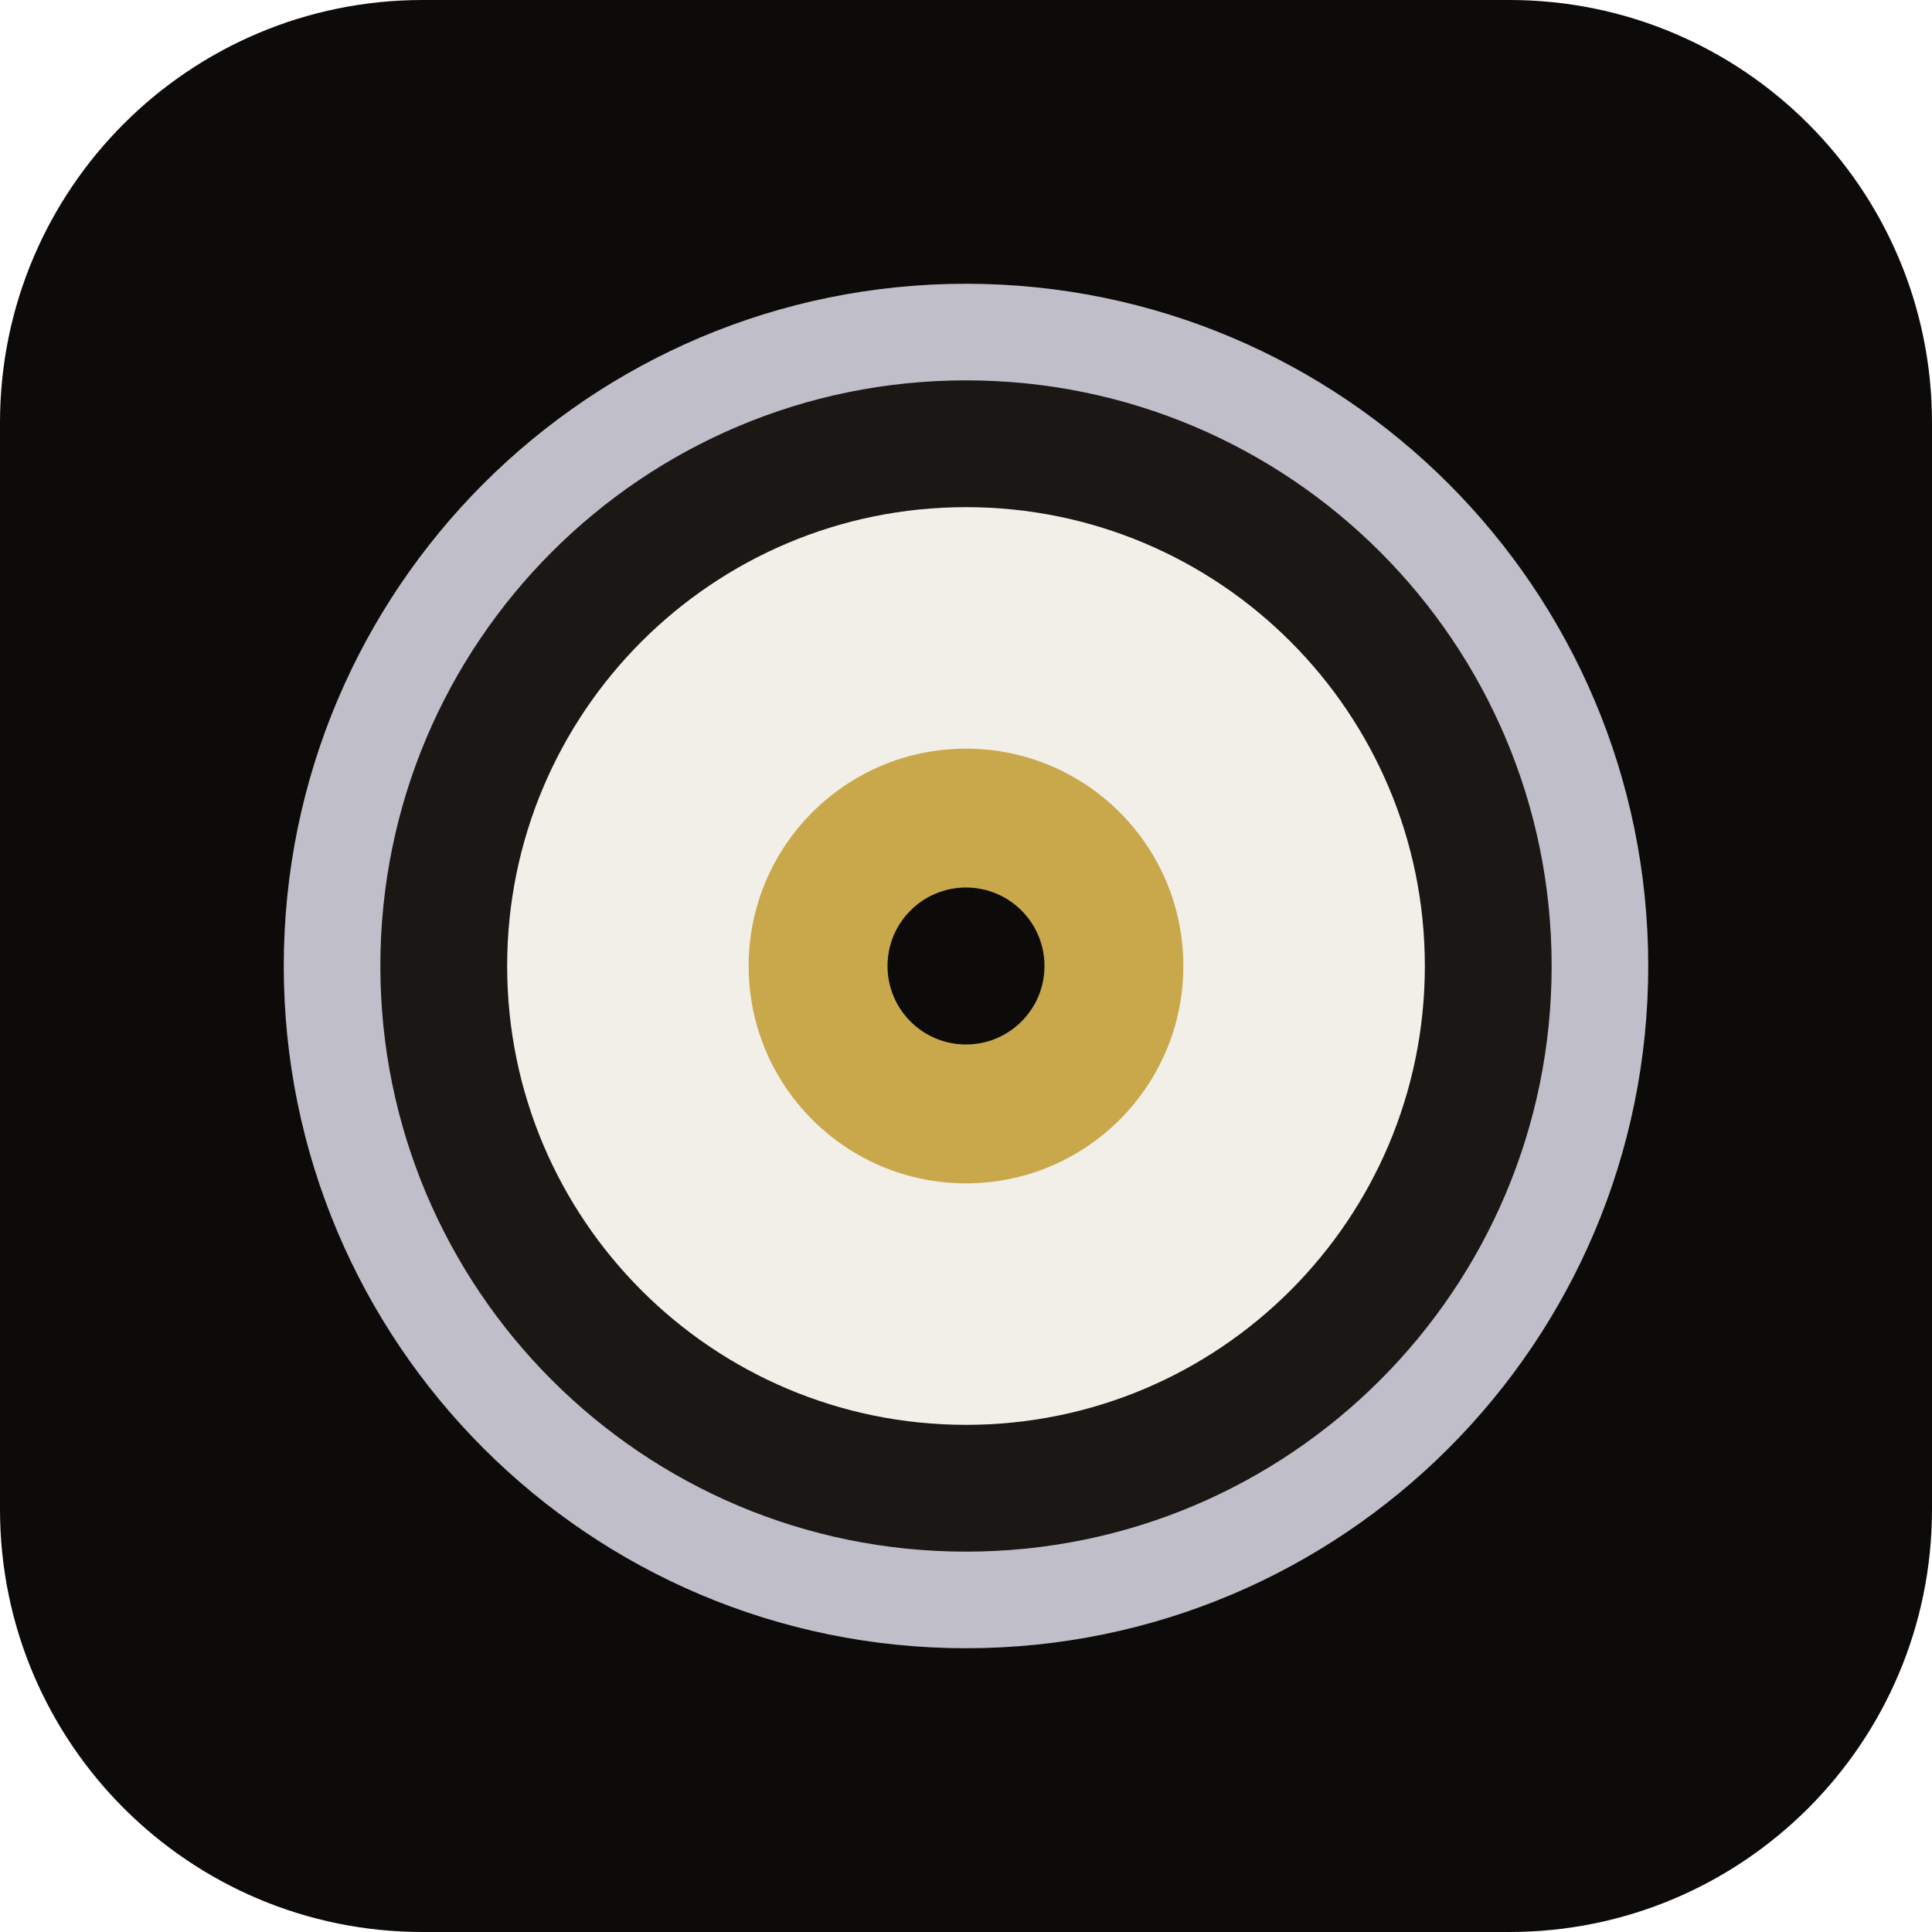
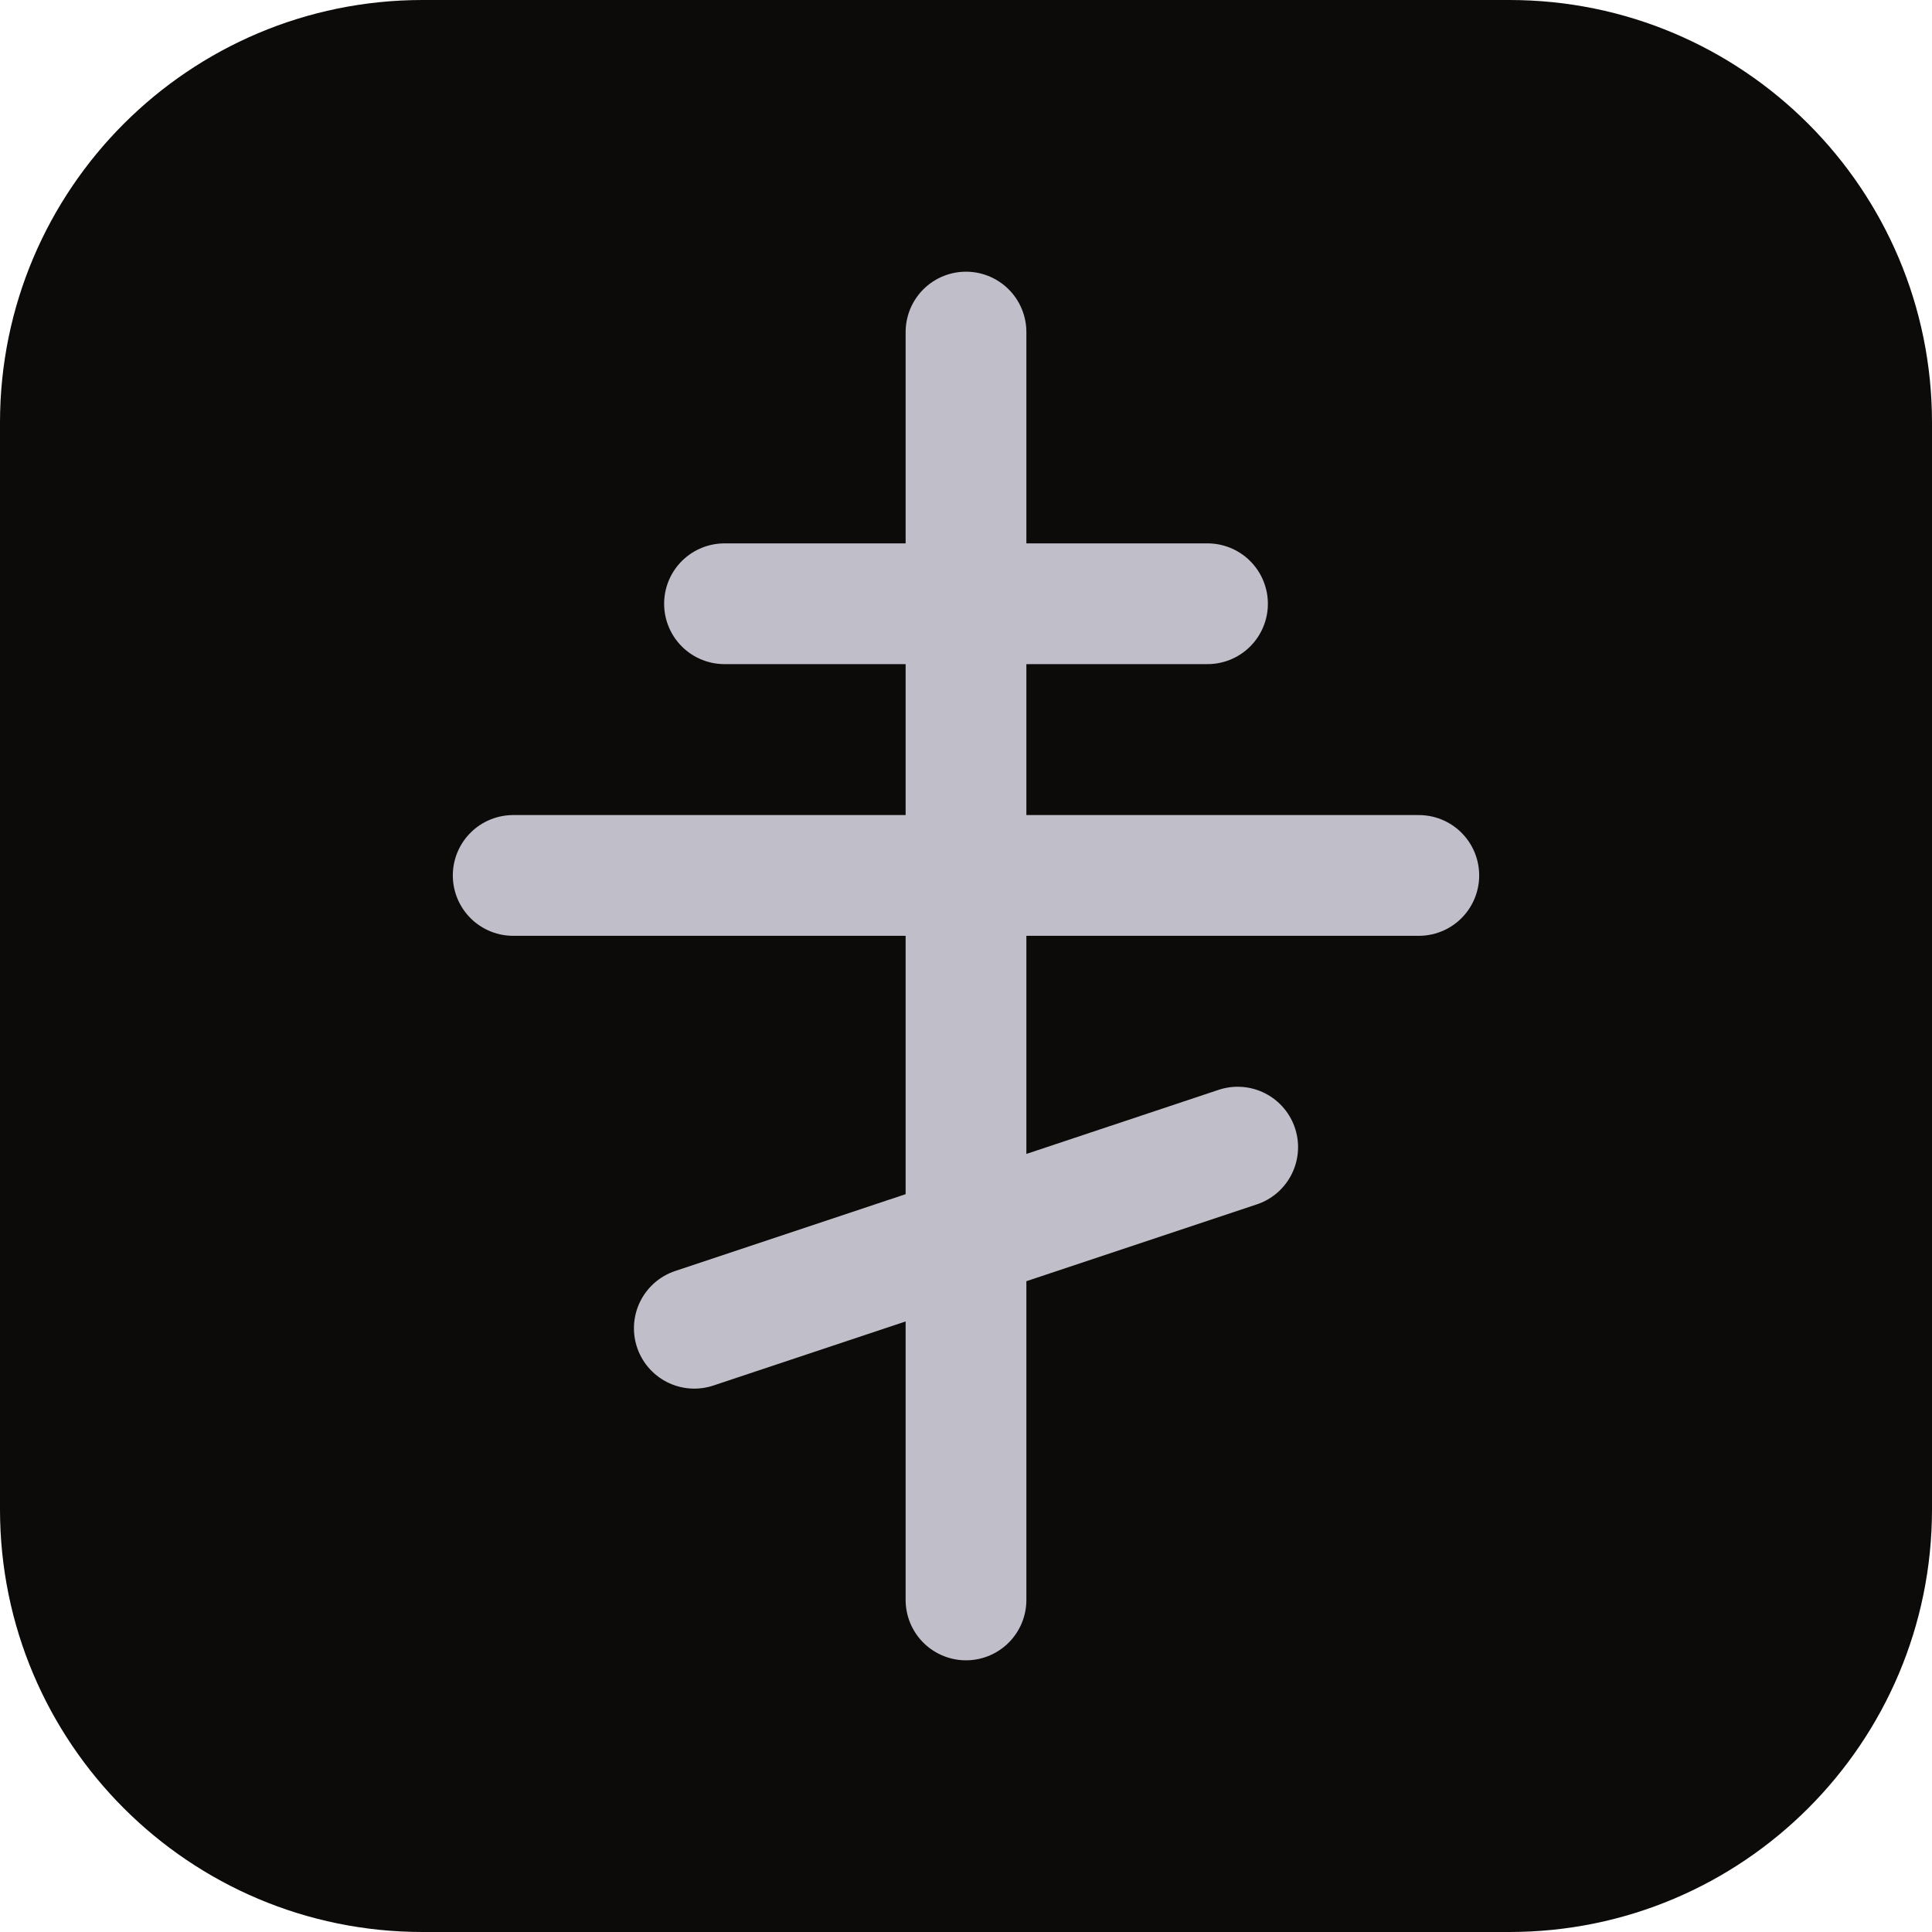
<svg xmlns="http://www.w3.org/2000/svg" width="32" height="32" viewBox="0 0 32 32" fill="none">
  <rect width="32" height="32" rx="7" fill="#0D0B09" />
-   <circle cx="16" cy="16" r="10.5" fill="#1A1714" stroke="#C0BEC8" stroke-width="1.6" />
-   <circle cx="16" cy="16" r="7.6" fill="#F2EFE9" />
-   <circle cx="16" cy="16" r="3.6" fill="#C9A84C" />
-   <circle cx="16" cy="16" r="1.3" fill="#0D0B09" />
+   <g stroke="#C0BEC8" stroke-width="2" stroke-linecap="round">
+     <path d="M16 5.5v21" />
+     <path d="M12 10h8" />
+     <path d="M8.5 14.5h15" />
+     <path d="M11.5 22l9-3" />
+   </g>
</svg>
